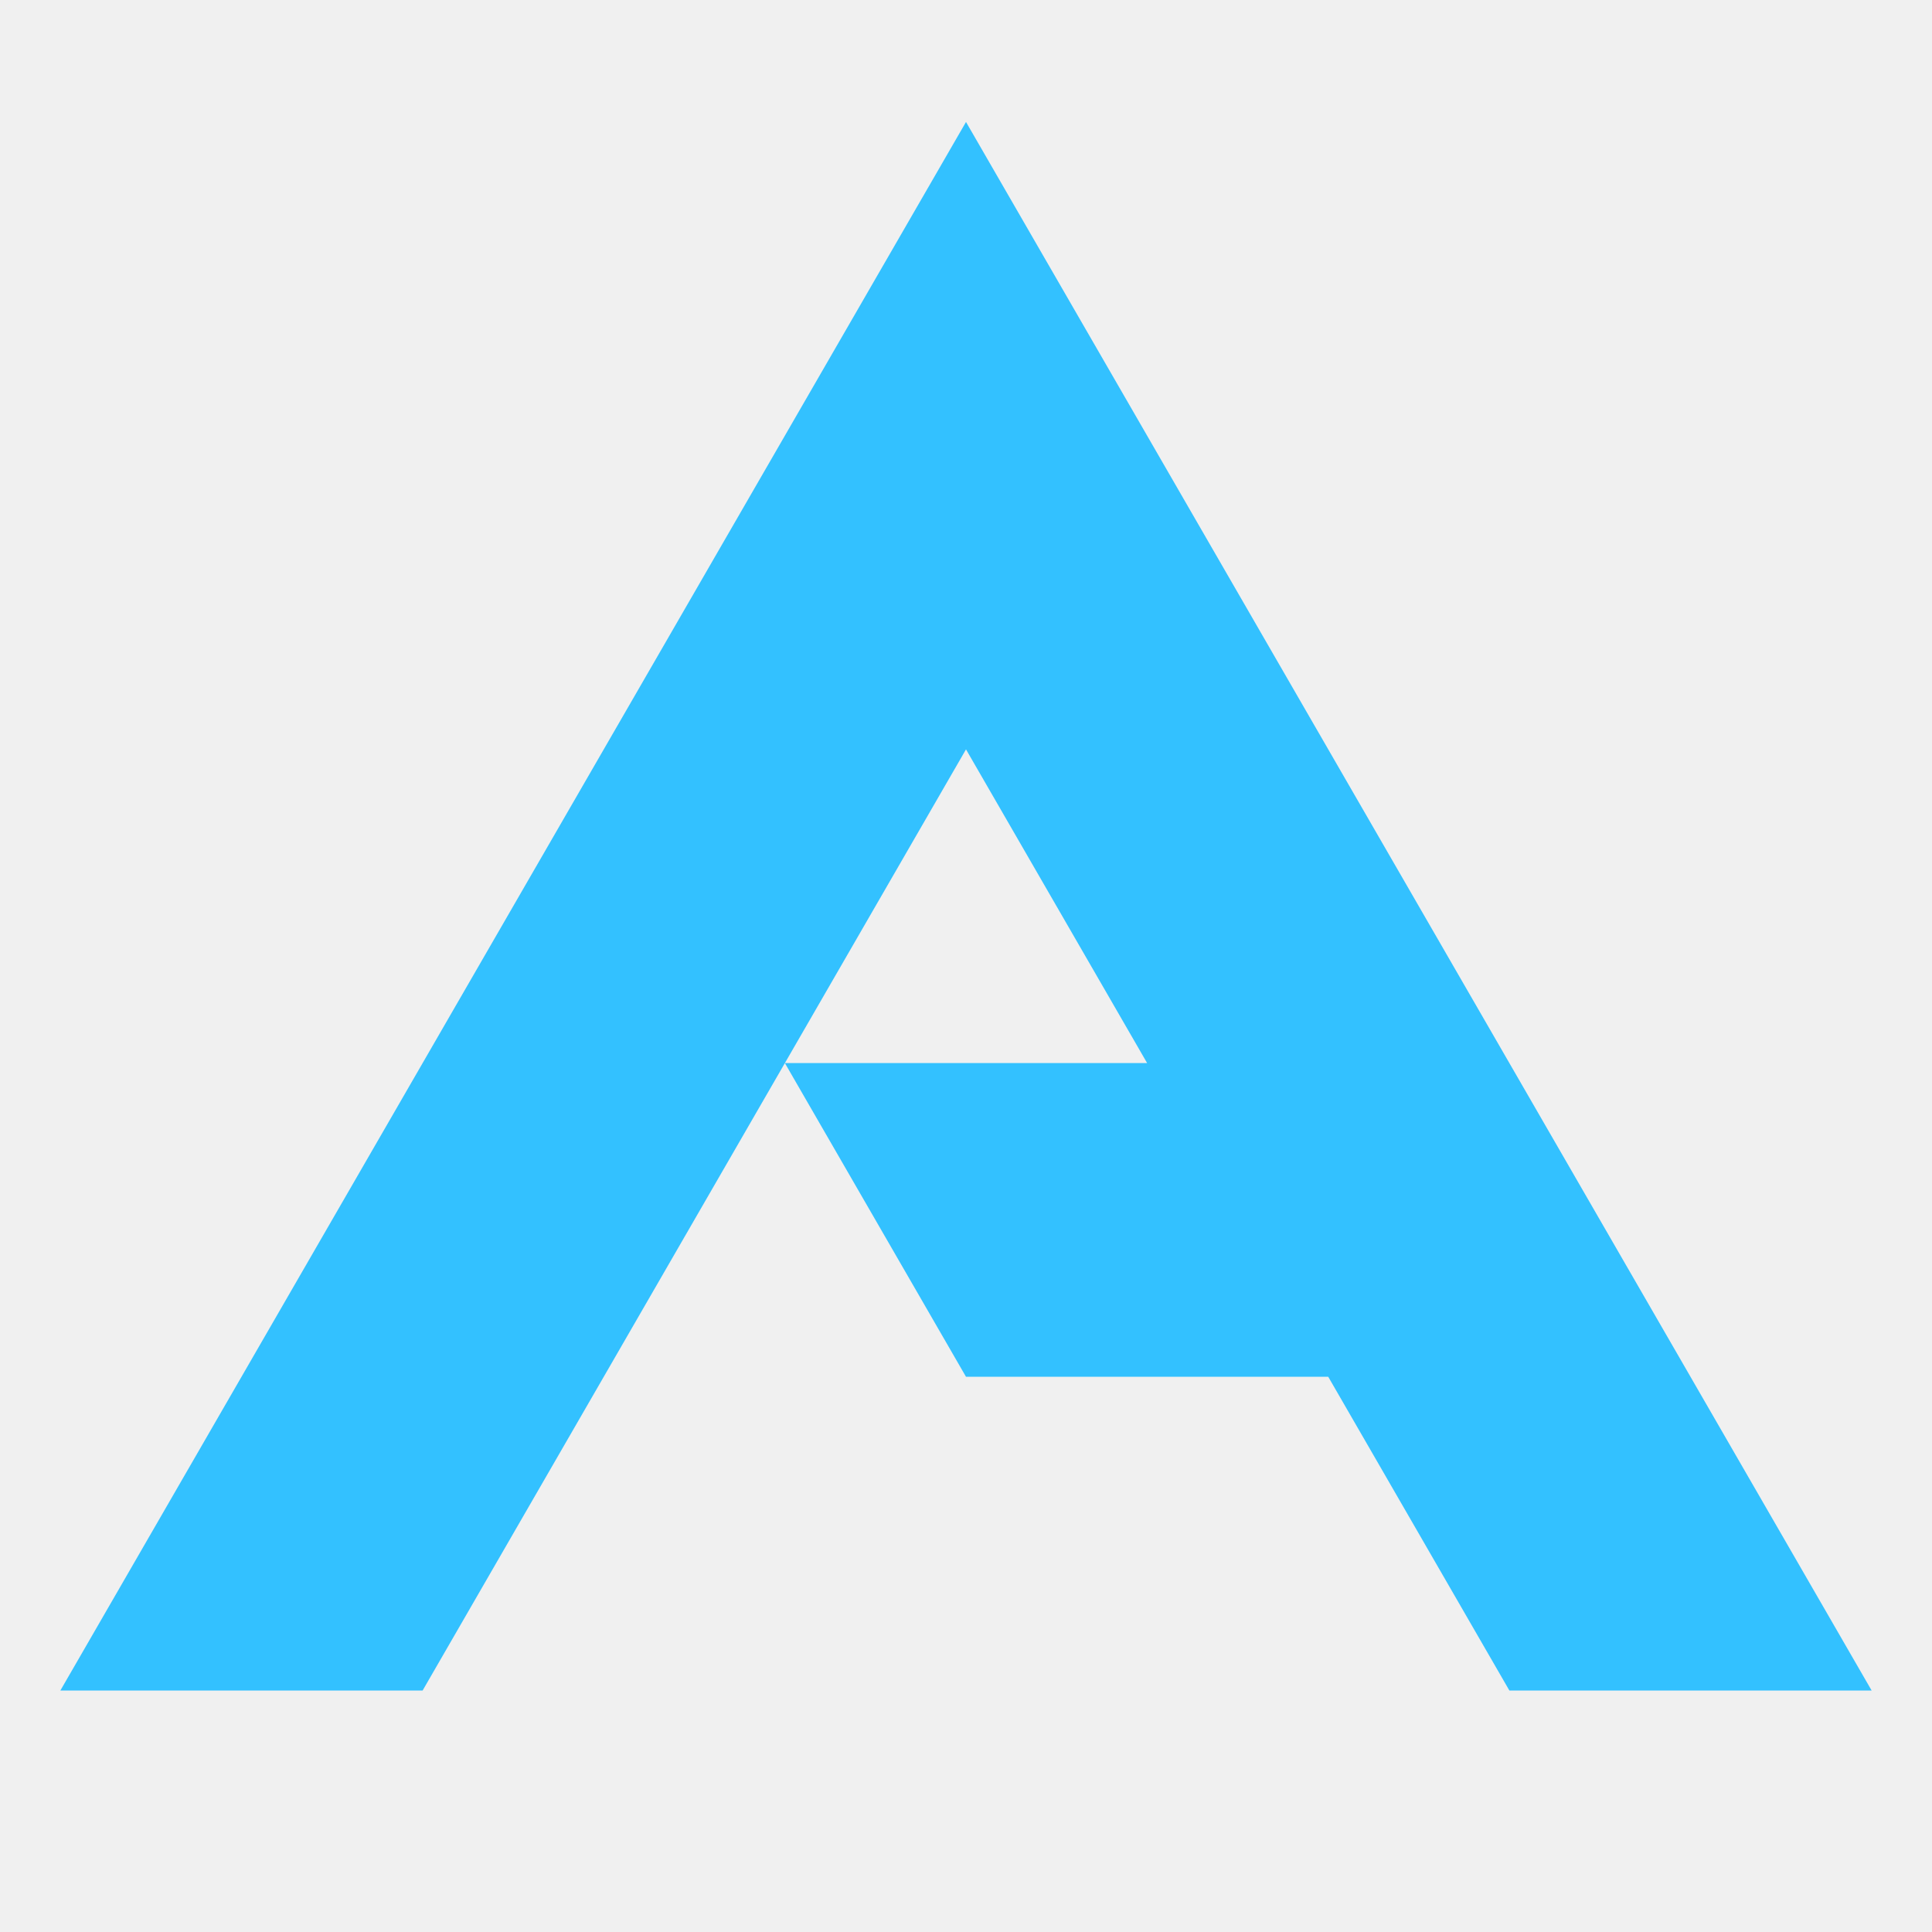
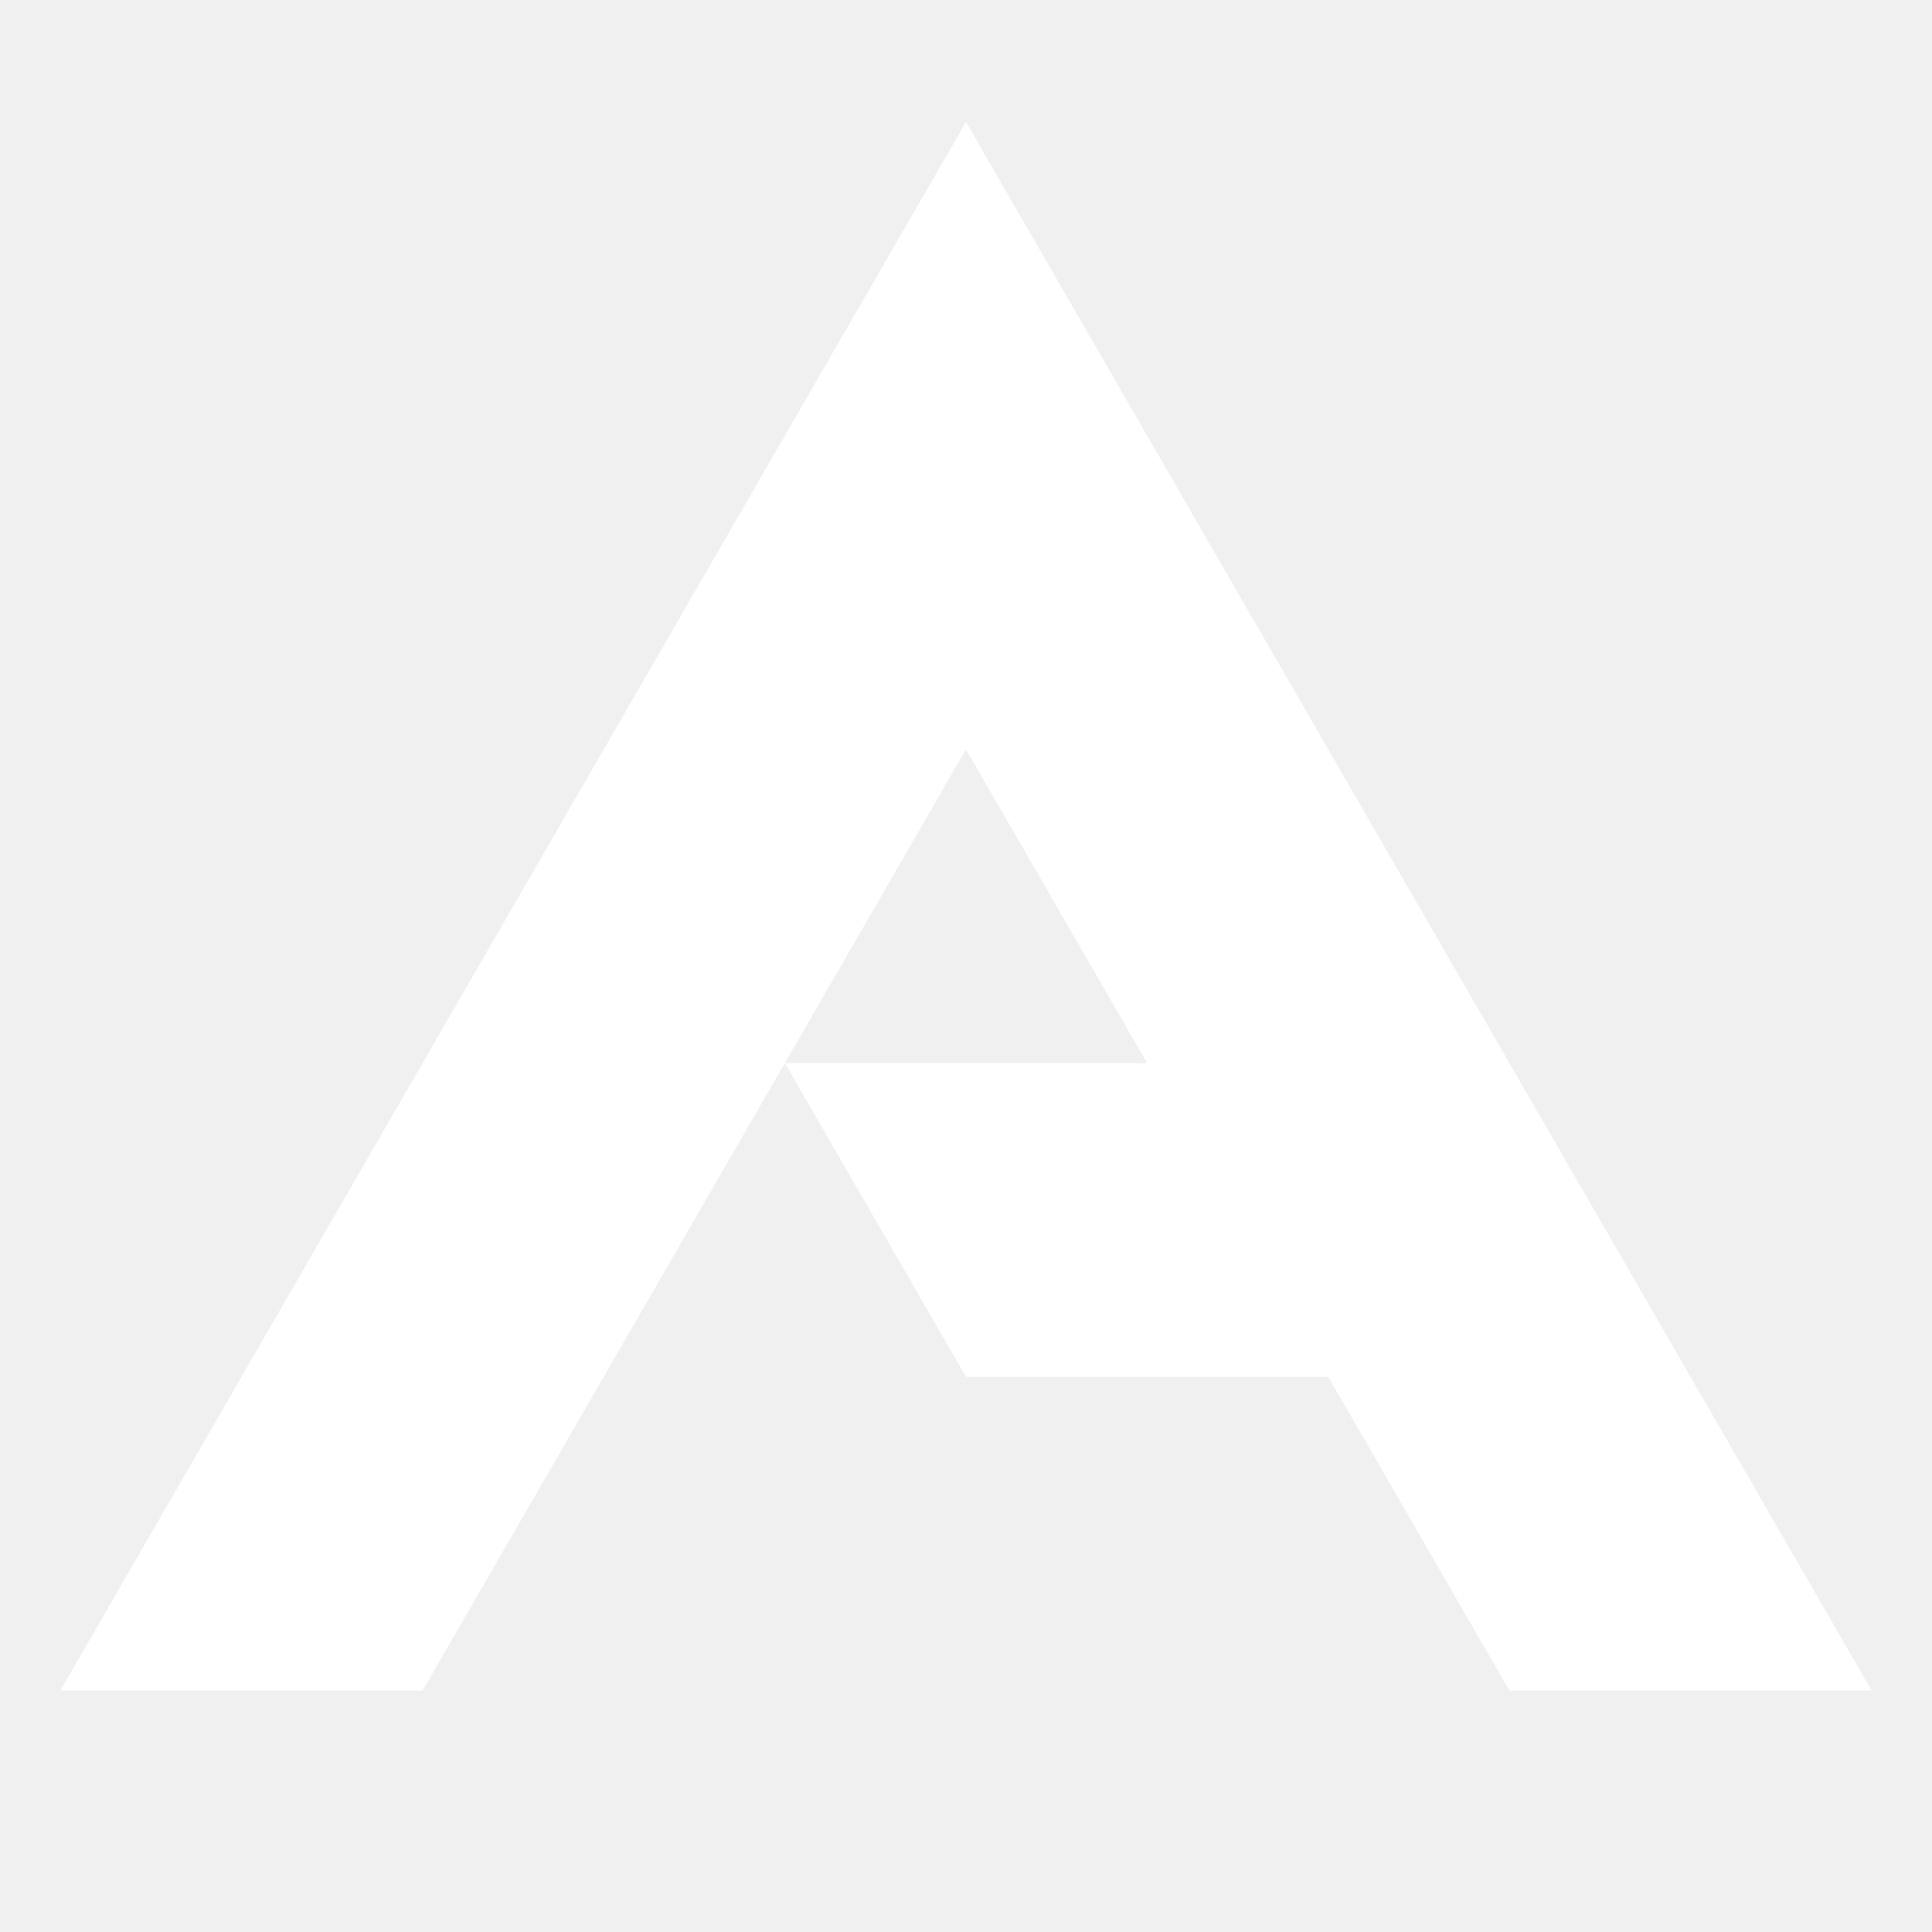
<svg xmlns="http://www.w3.org/2000/svg" viewBox="0 0 16 16">
  <defs>
    <style>
      .i-color {
        fill: #FFFFFF;
        fill-rule: evenodd;
      }
    </style>
  </defs>
-   <path class="i-color" d="M3.5,14L0.5,14L8,1.01L15.5,14L12.5,14L11,11.402L8,11.402L6.5,8.804L9.5,8.804L8,6.206L3.5,14Z" style="fill:rgb(51,193,255);" />
+   <path class="i-color" d="M3.5,14L0.5,14L8,1.01L15.5,14L12.5,14L11,11.402L8,11.402L6.5,8.804L9.5,8.804L8,6.206L3.5,14Z" />
</svg>
